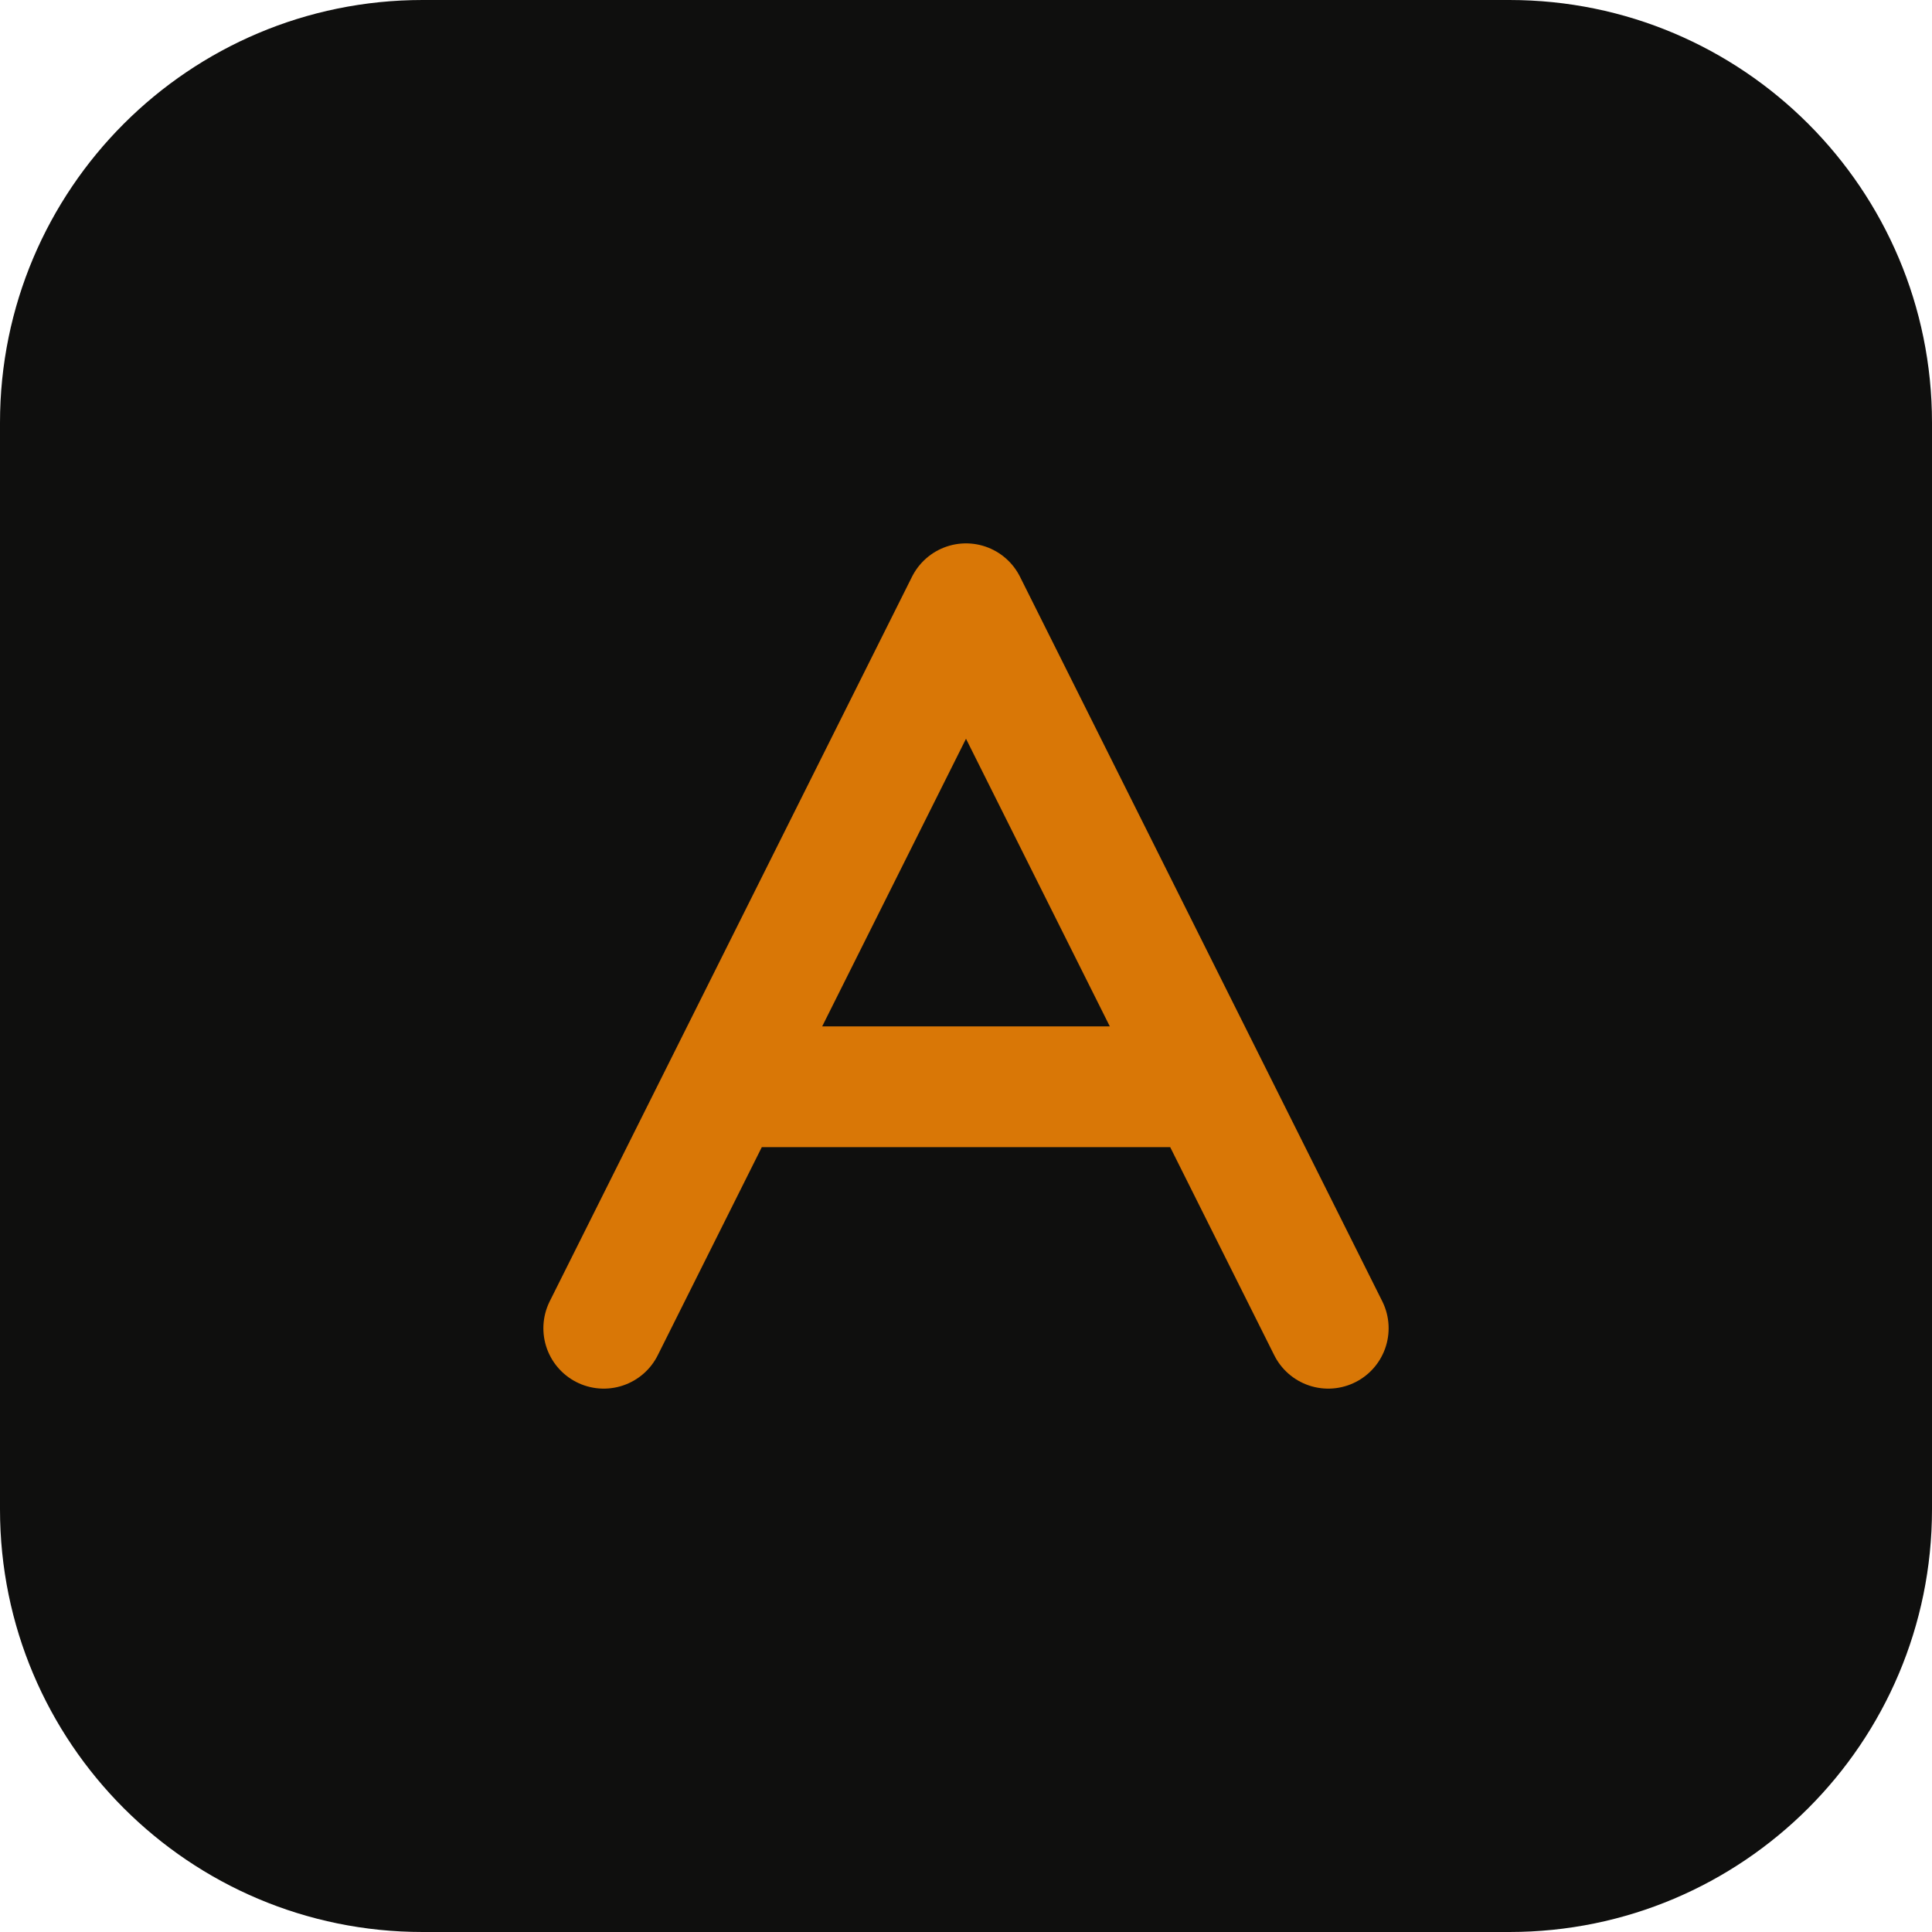
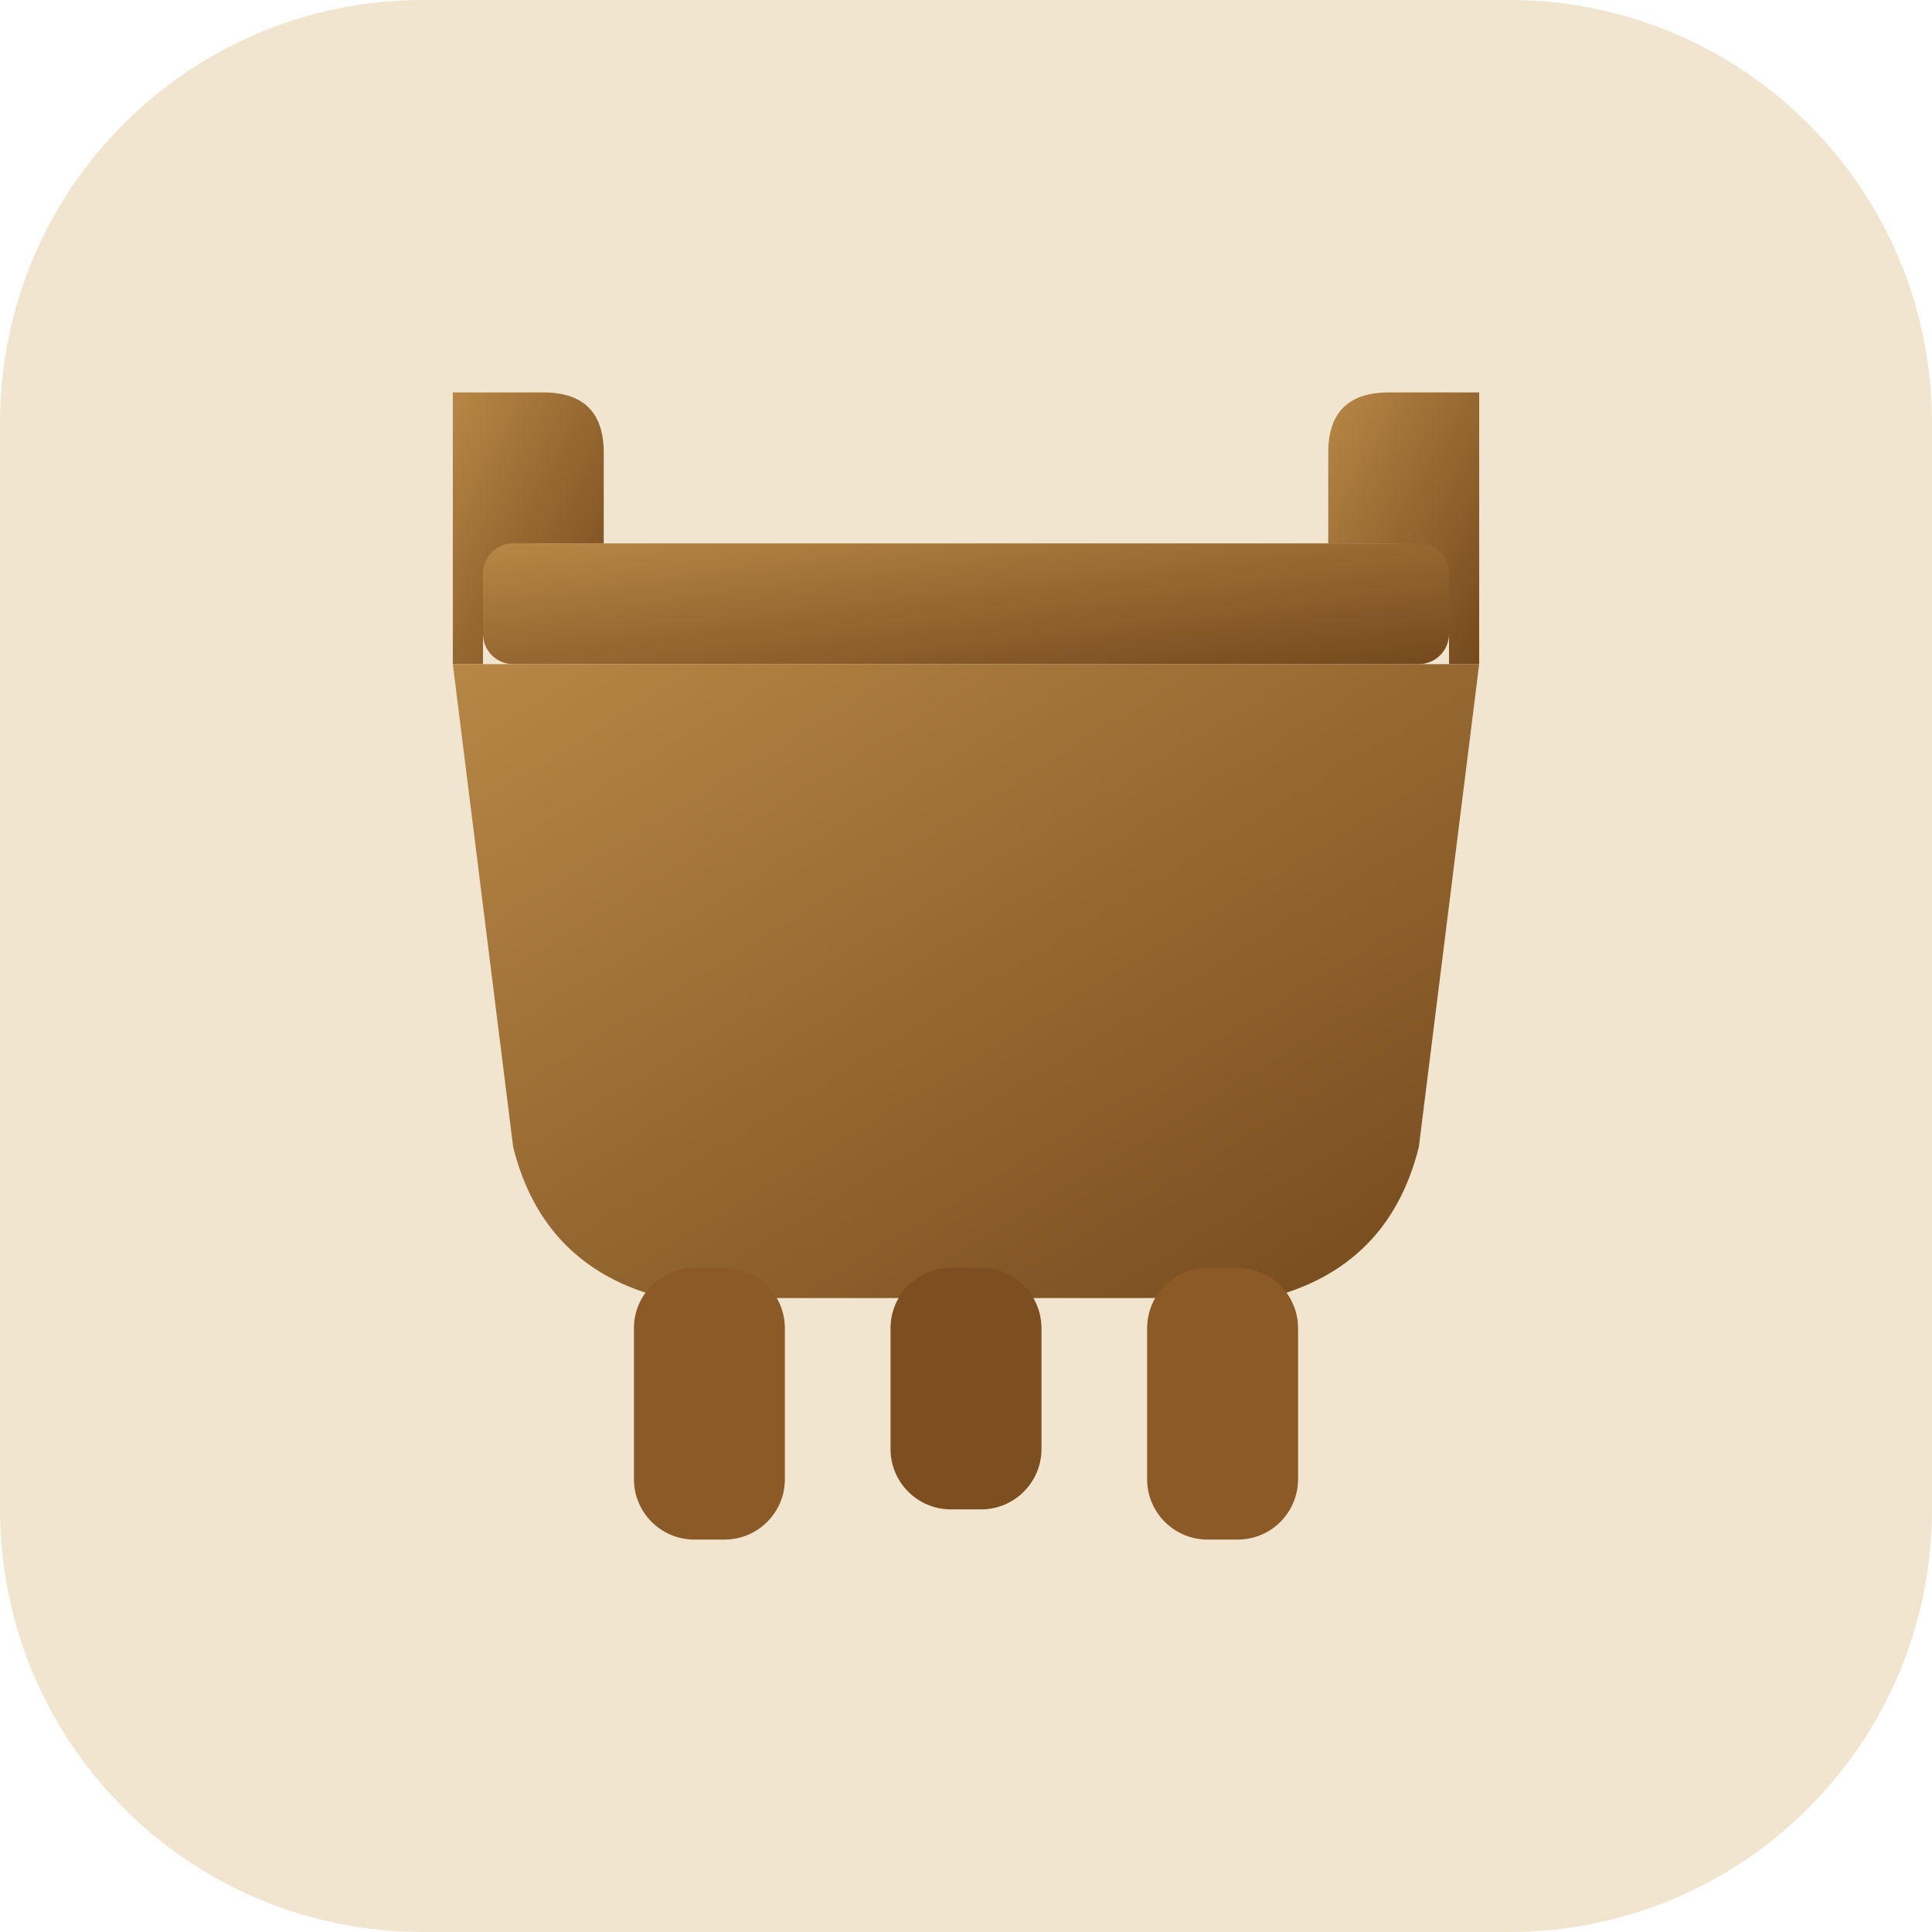
<svg xmlns="http://www.w3.org/2000/svg" viewBox="0 0 64 64">
-   <rect width="64" height="64" rx="14" fill="#0f0f0e" />
-   <path d="M20 44 L32 20 L44 44 M25 36 L39 36" stroke="#d97706" stroke-width="4" fill="none" stroke-linecap="round" stroke-linejoin="round" />
+   <defs>
+     <linearGradient id="bronze" x1="0" y1="0" x2="1" y2="1">
+       <stop offset="0%" stop-color="#B88746" />
+       <stop offset="100%" stop-color="#74491C" />
+     </linearGradient>
+   </defs>
+   <rect width="64" height="64" rx="14" fill="#F1E5CF" />
+   <path d="M15 13 H18 Q20 13 20 15 V18 H18 Q16 18 16 20 V22 H15 Z" fill="url(#bronze)" />
+   <path d="M49 13 H46 Q44 13 44 15 V18 H46 Q48 18 48 20 V22 H49 Z" fill="url(#bronze)" />
+   <rect x="16" y="18" width="32" height="4" rx="1" fill="url(#bronze)" />
+   <path d="M15 22 H49 L47 38 Q46 42 42 43 L22 43 Q18 42 17 38 Z" fill="url(#bronze)" />
+   <rect x="21" y="42" width="5" height="9" rx="2" fill="#8B5A26" />
+   <rect x="29.5" y="42" width="5" height="8" rx="2" fill="#7C4E20" />
+   <rect x="38" y="42" width="5" height="9" rx="2" fill="#8B5A26" />
</svg>
